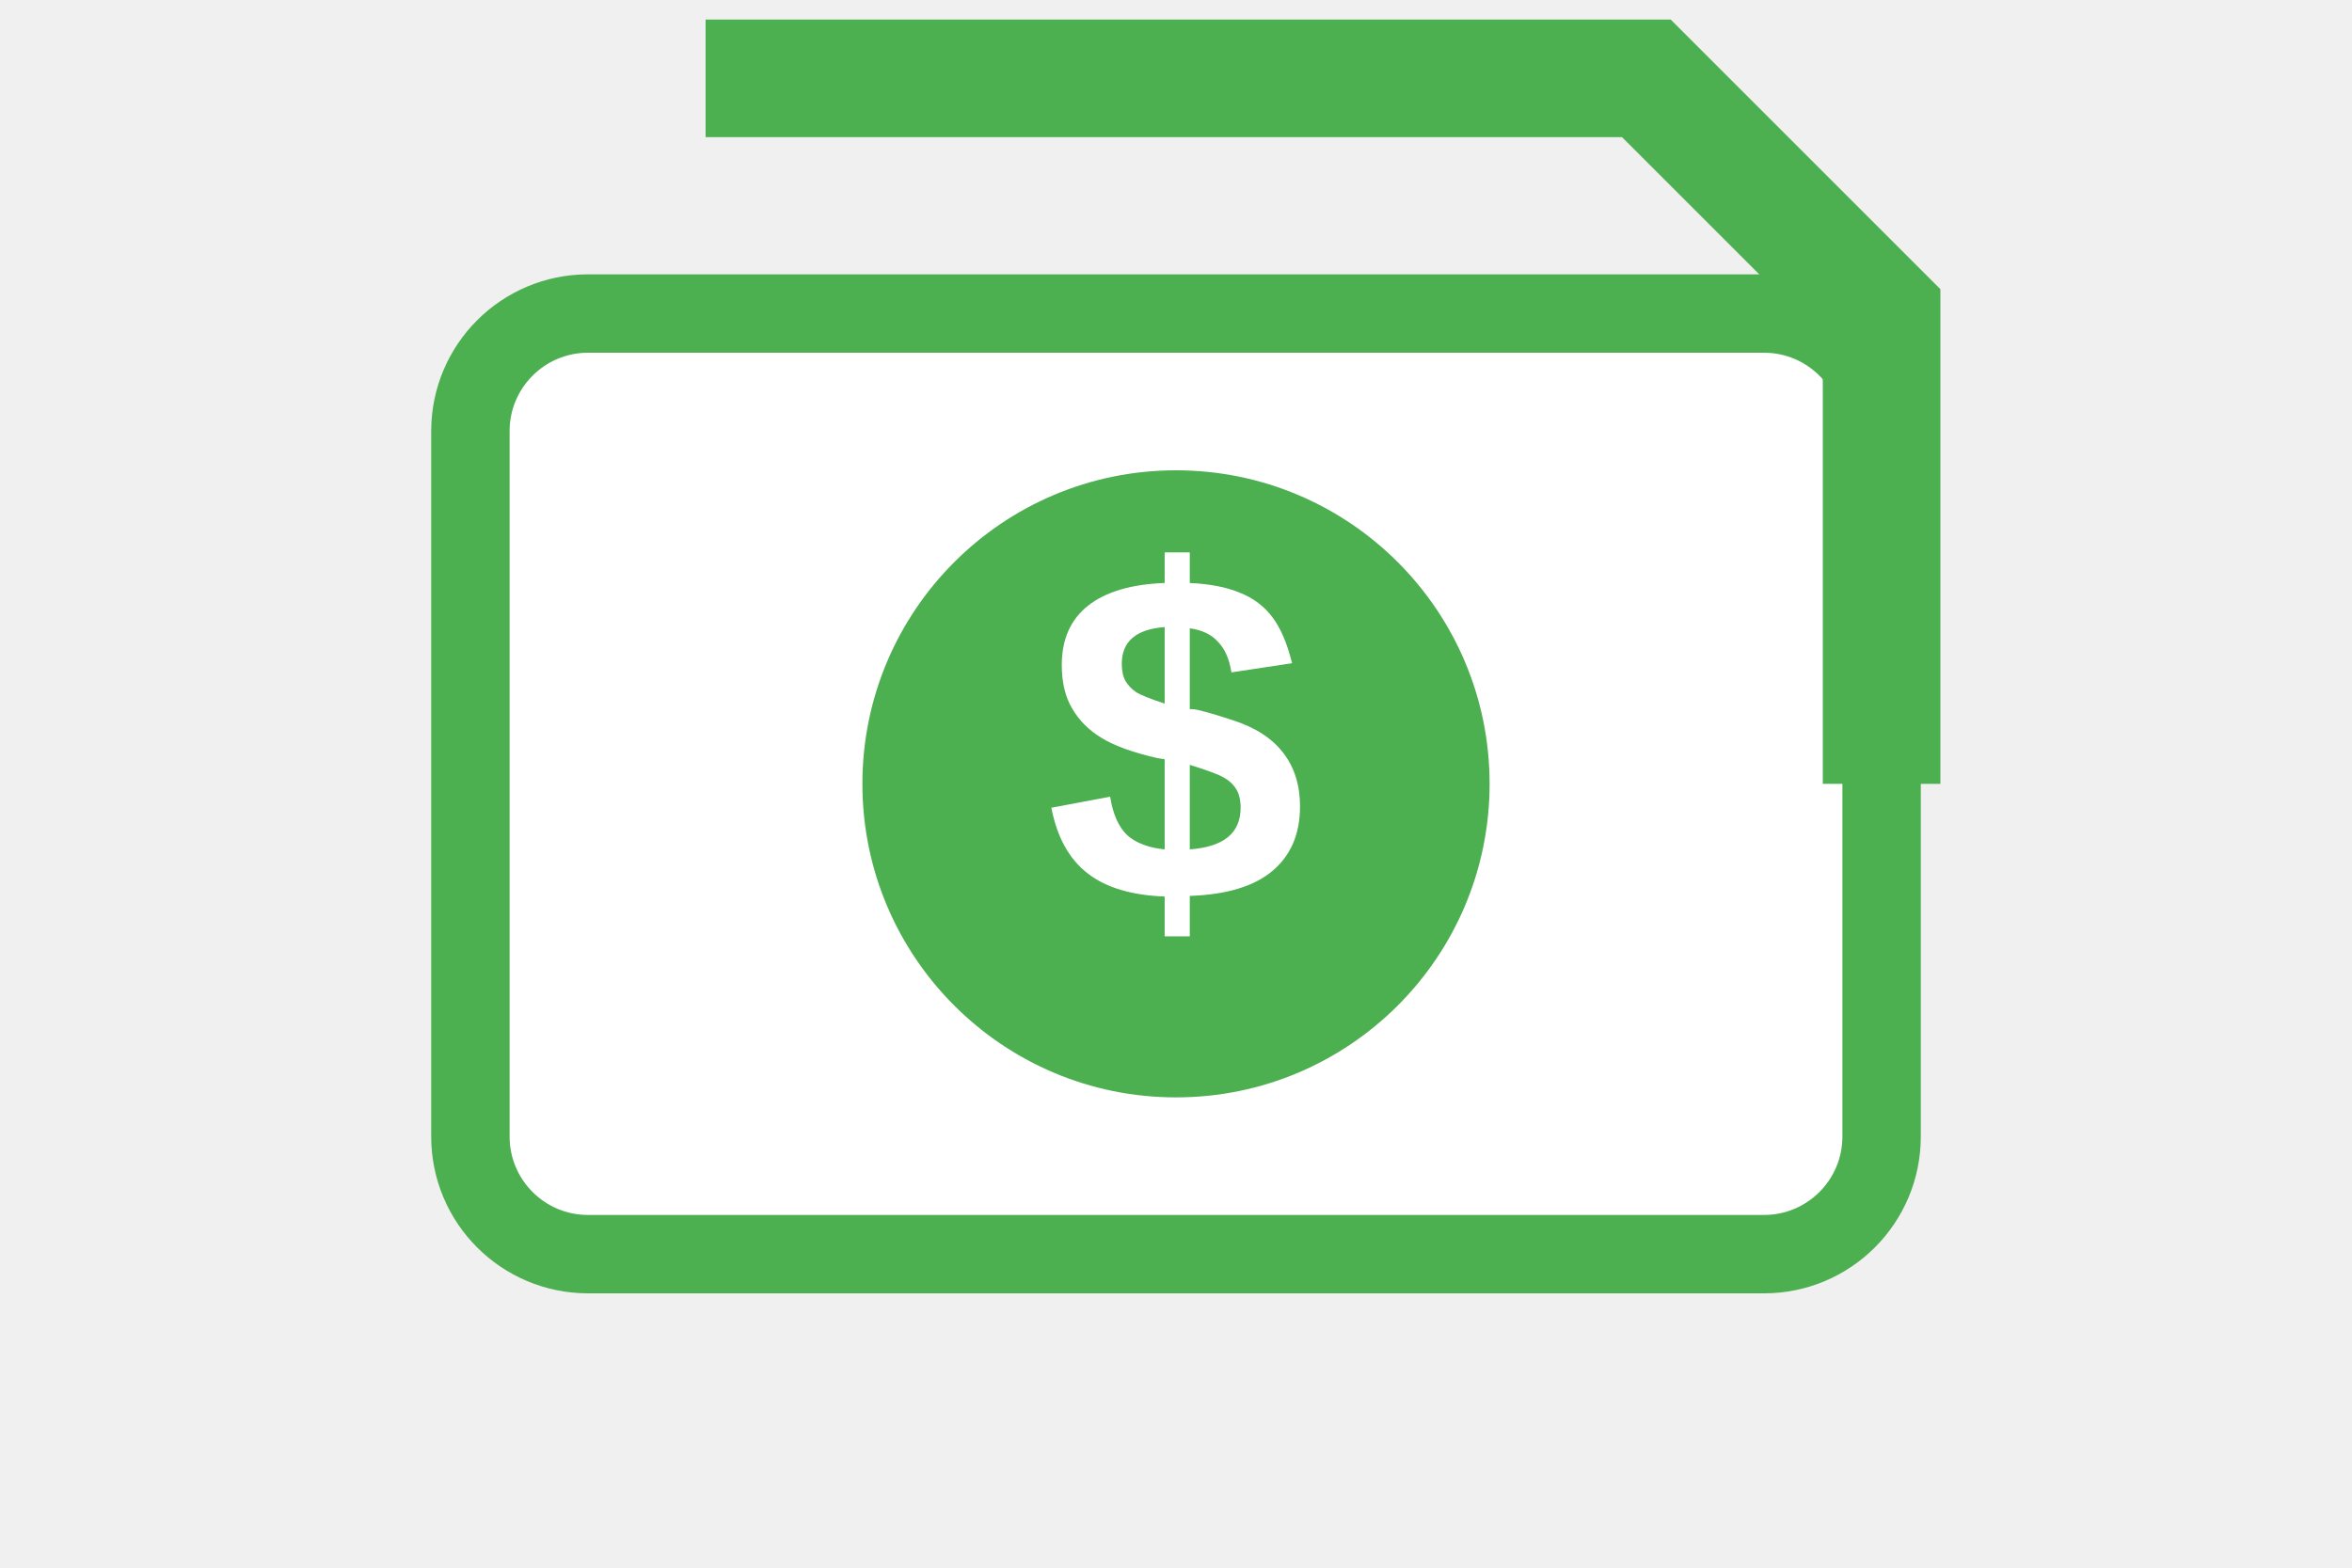
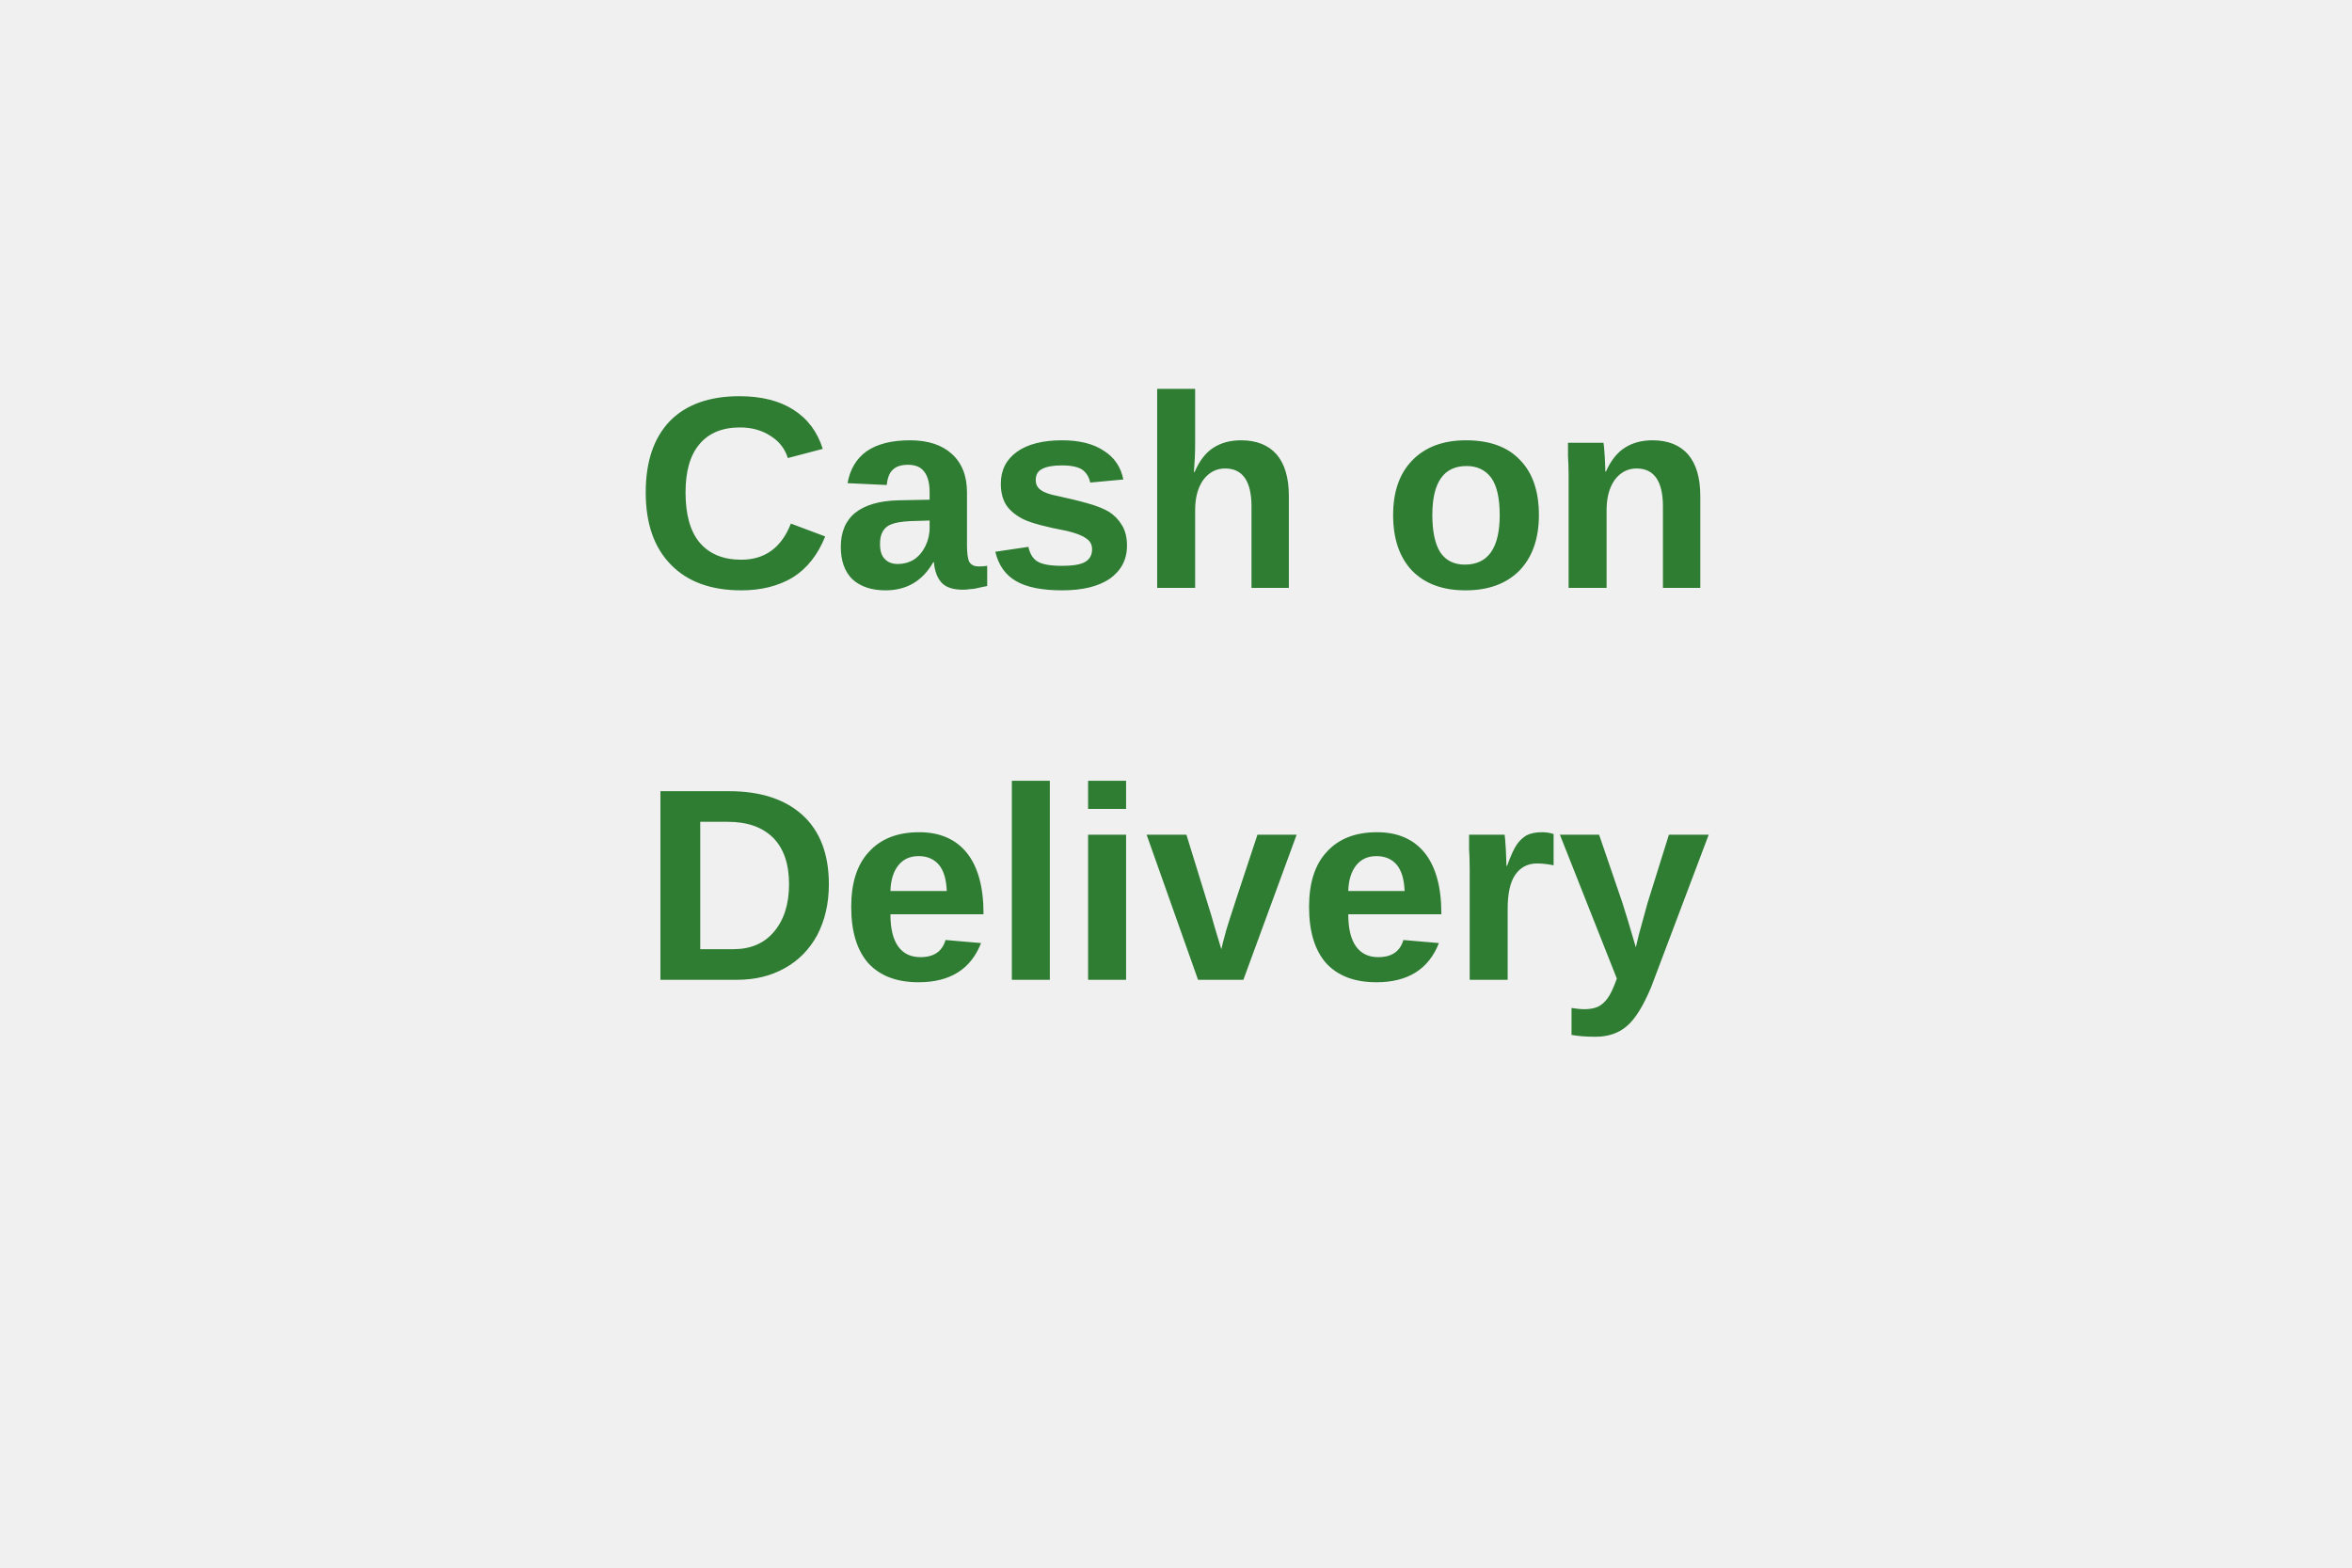
<svg xmlns="http://www.w3.org/2000/svg" viewBox="0 0 60 40" fill="none">
-   <g transform="translate(30, 20)">
-     <rect x="-18" y="-12" width="36" height="24" rx="3" fill="white" stroke="#4CAF50" stroke-width="2" />
-     <circle cx="0" cy="0" r="8" fill="#4CAF50" />
-     <text x="0" y="3" font-family="Arial, sans-serif" font-size="12" font-weight="bold" text-anchor="middle" fill="white">$</text>
-     <path d="M-12 -18h24l6 6v12" stroke="#4CAF50" stroke-width="3" fill="none" />
-   </g>
+   <text x="30" y="15" text-anchor="middle" font-family="Arial, sans-serif" font-size="7" font-weight="600" fill="#2E7D32">Cash on</text>
+   <text x="30" y="25" text-anchor="middle" font-family="Arial, sans-serif" font-size="7" font-weight="600" fill="#2E7D32">Delivery</text>
</svg>
